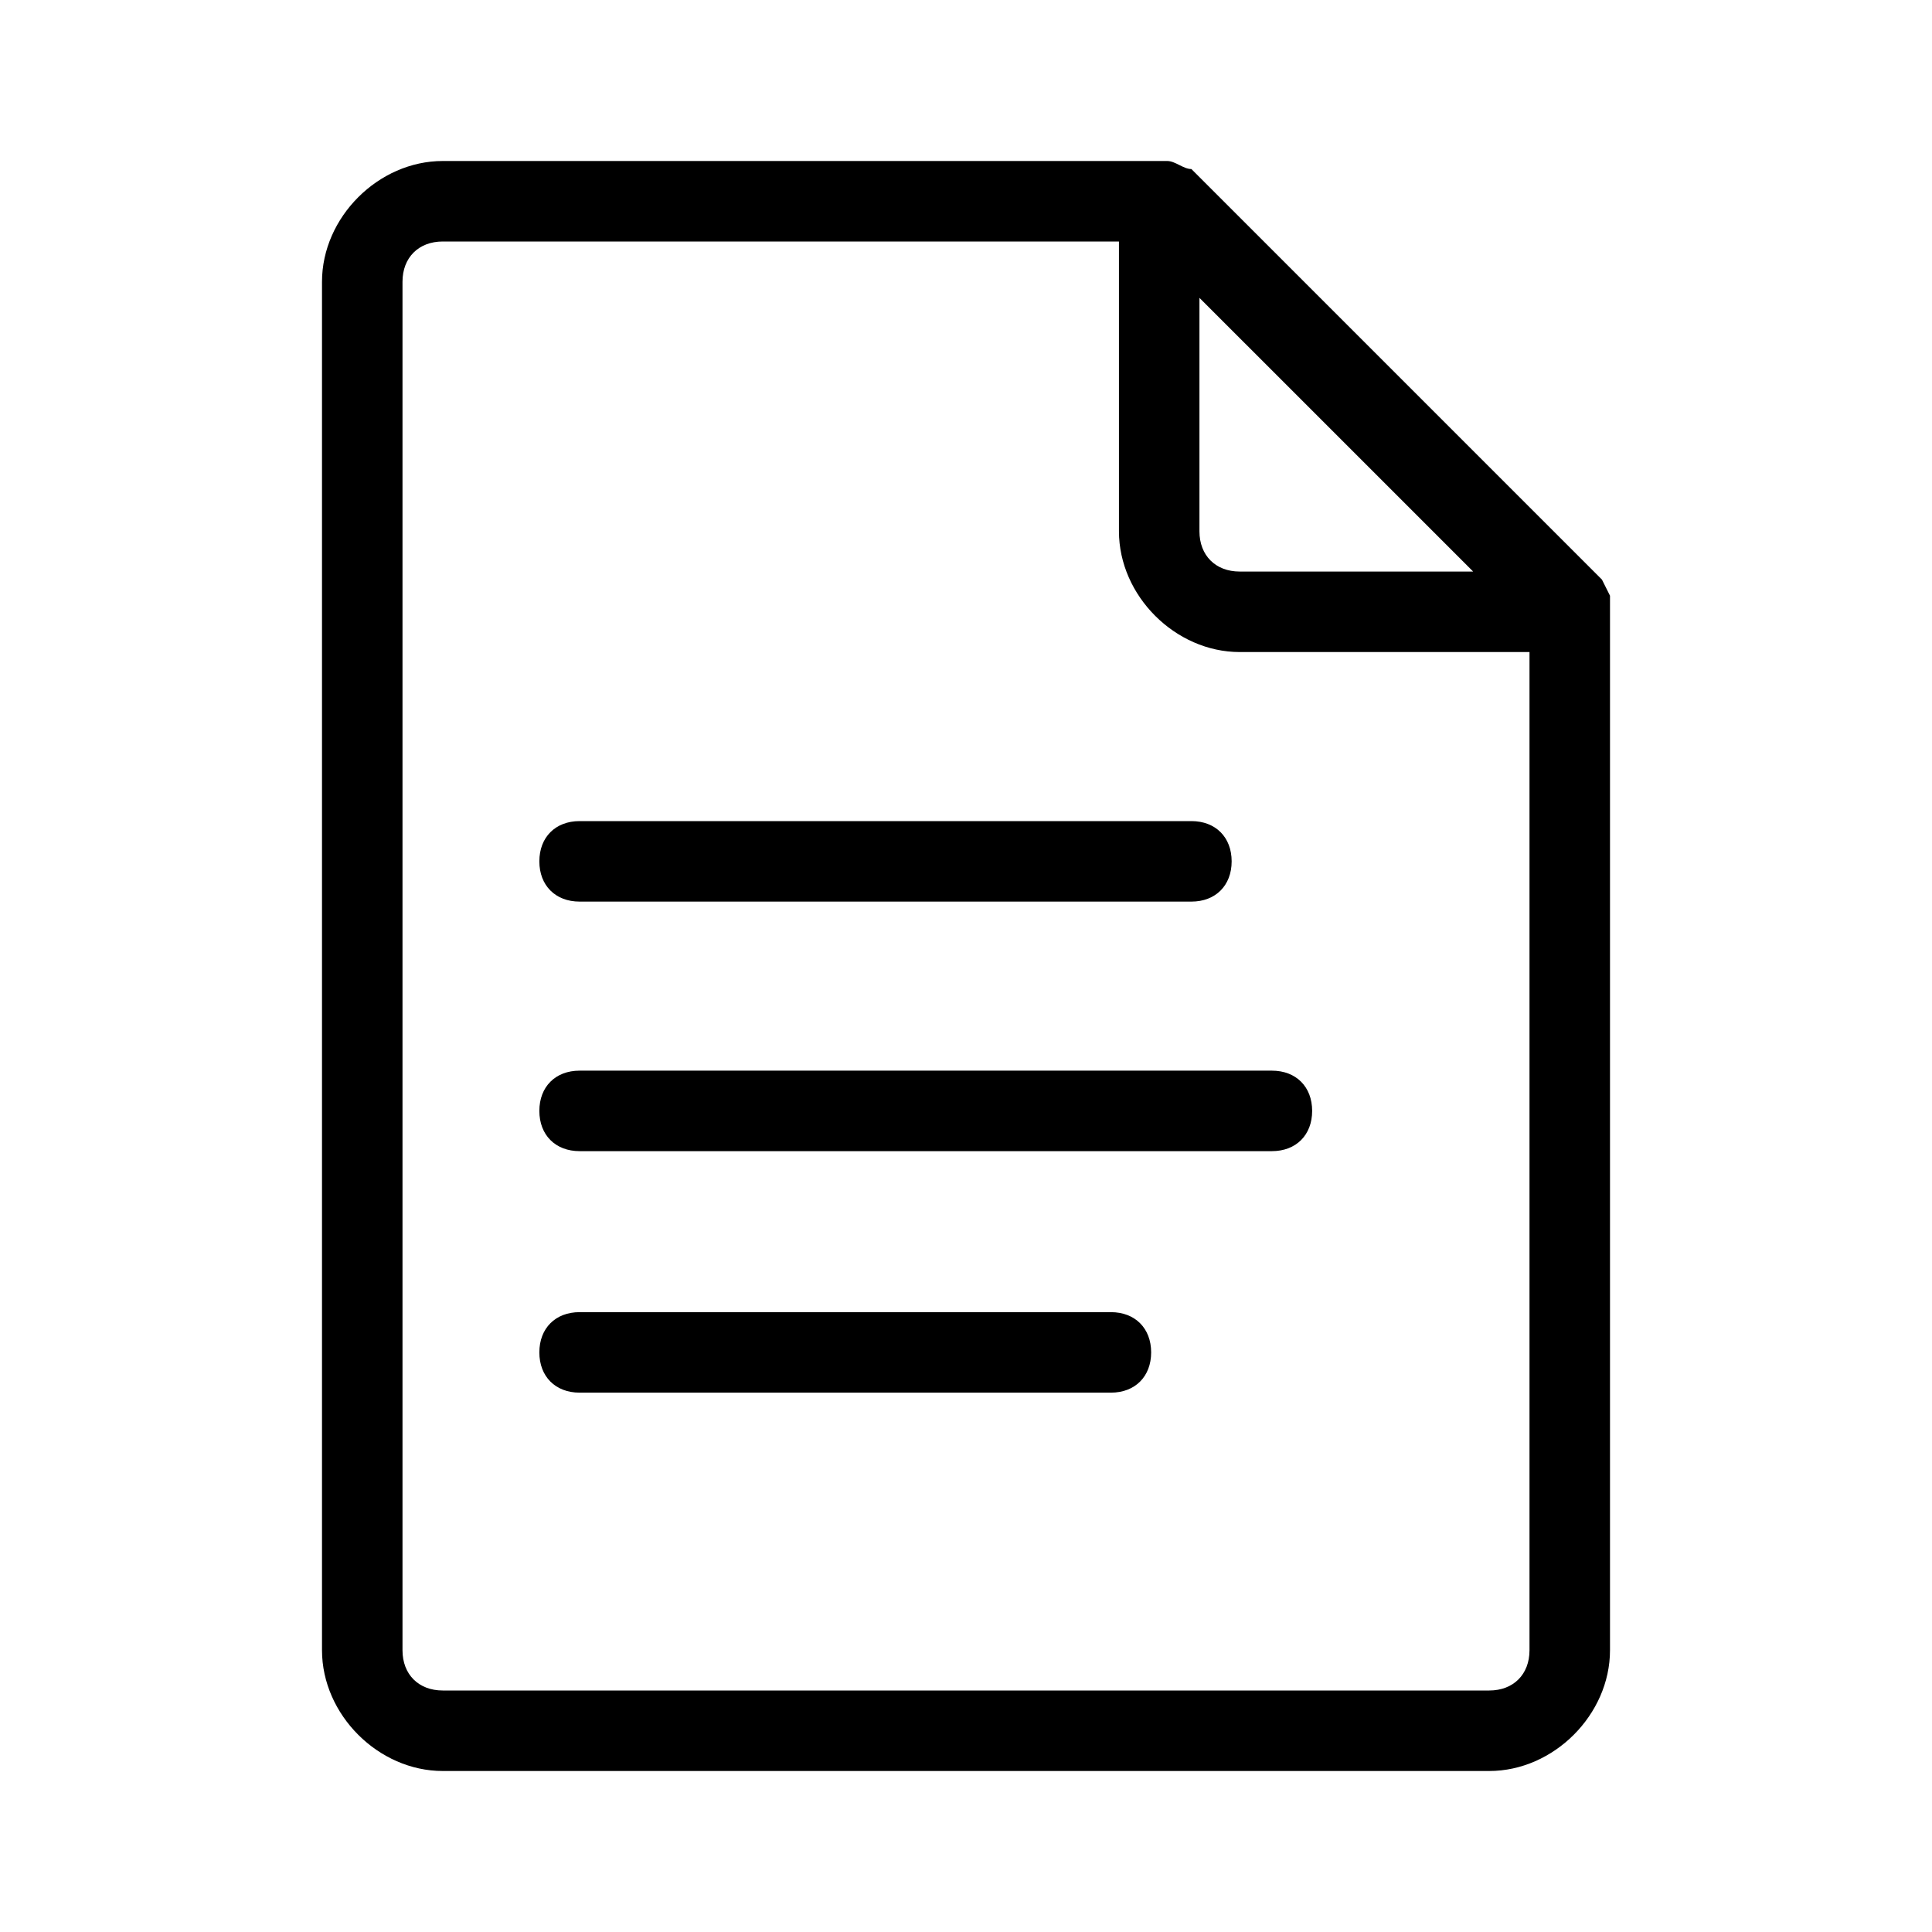
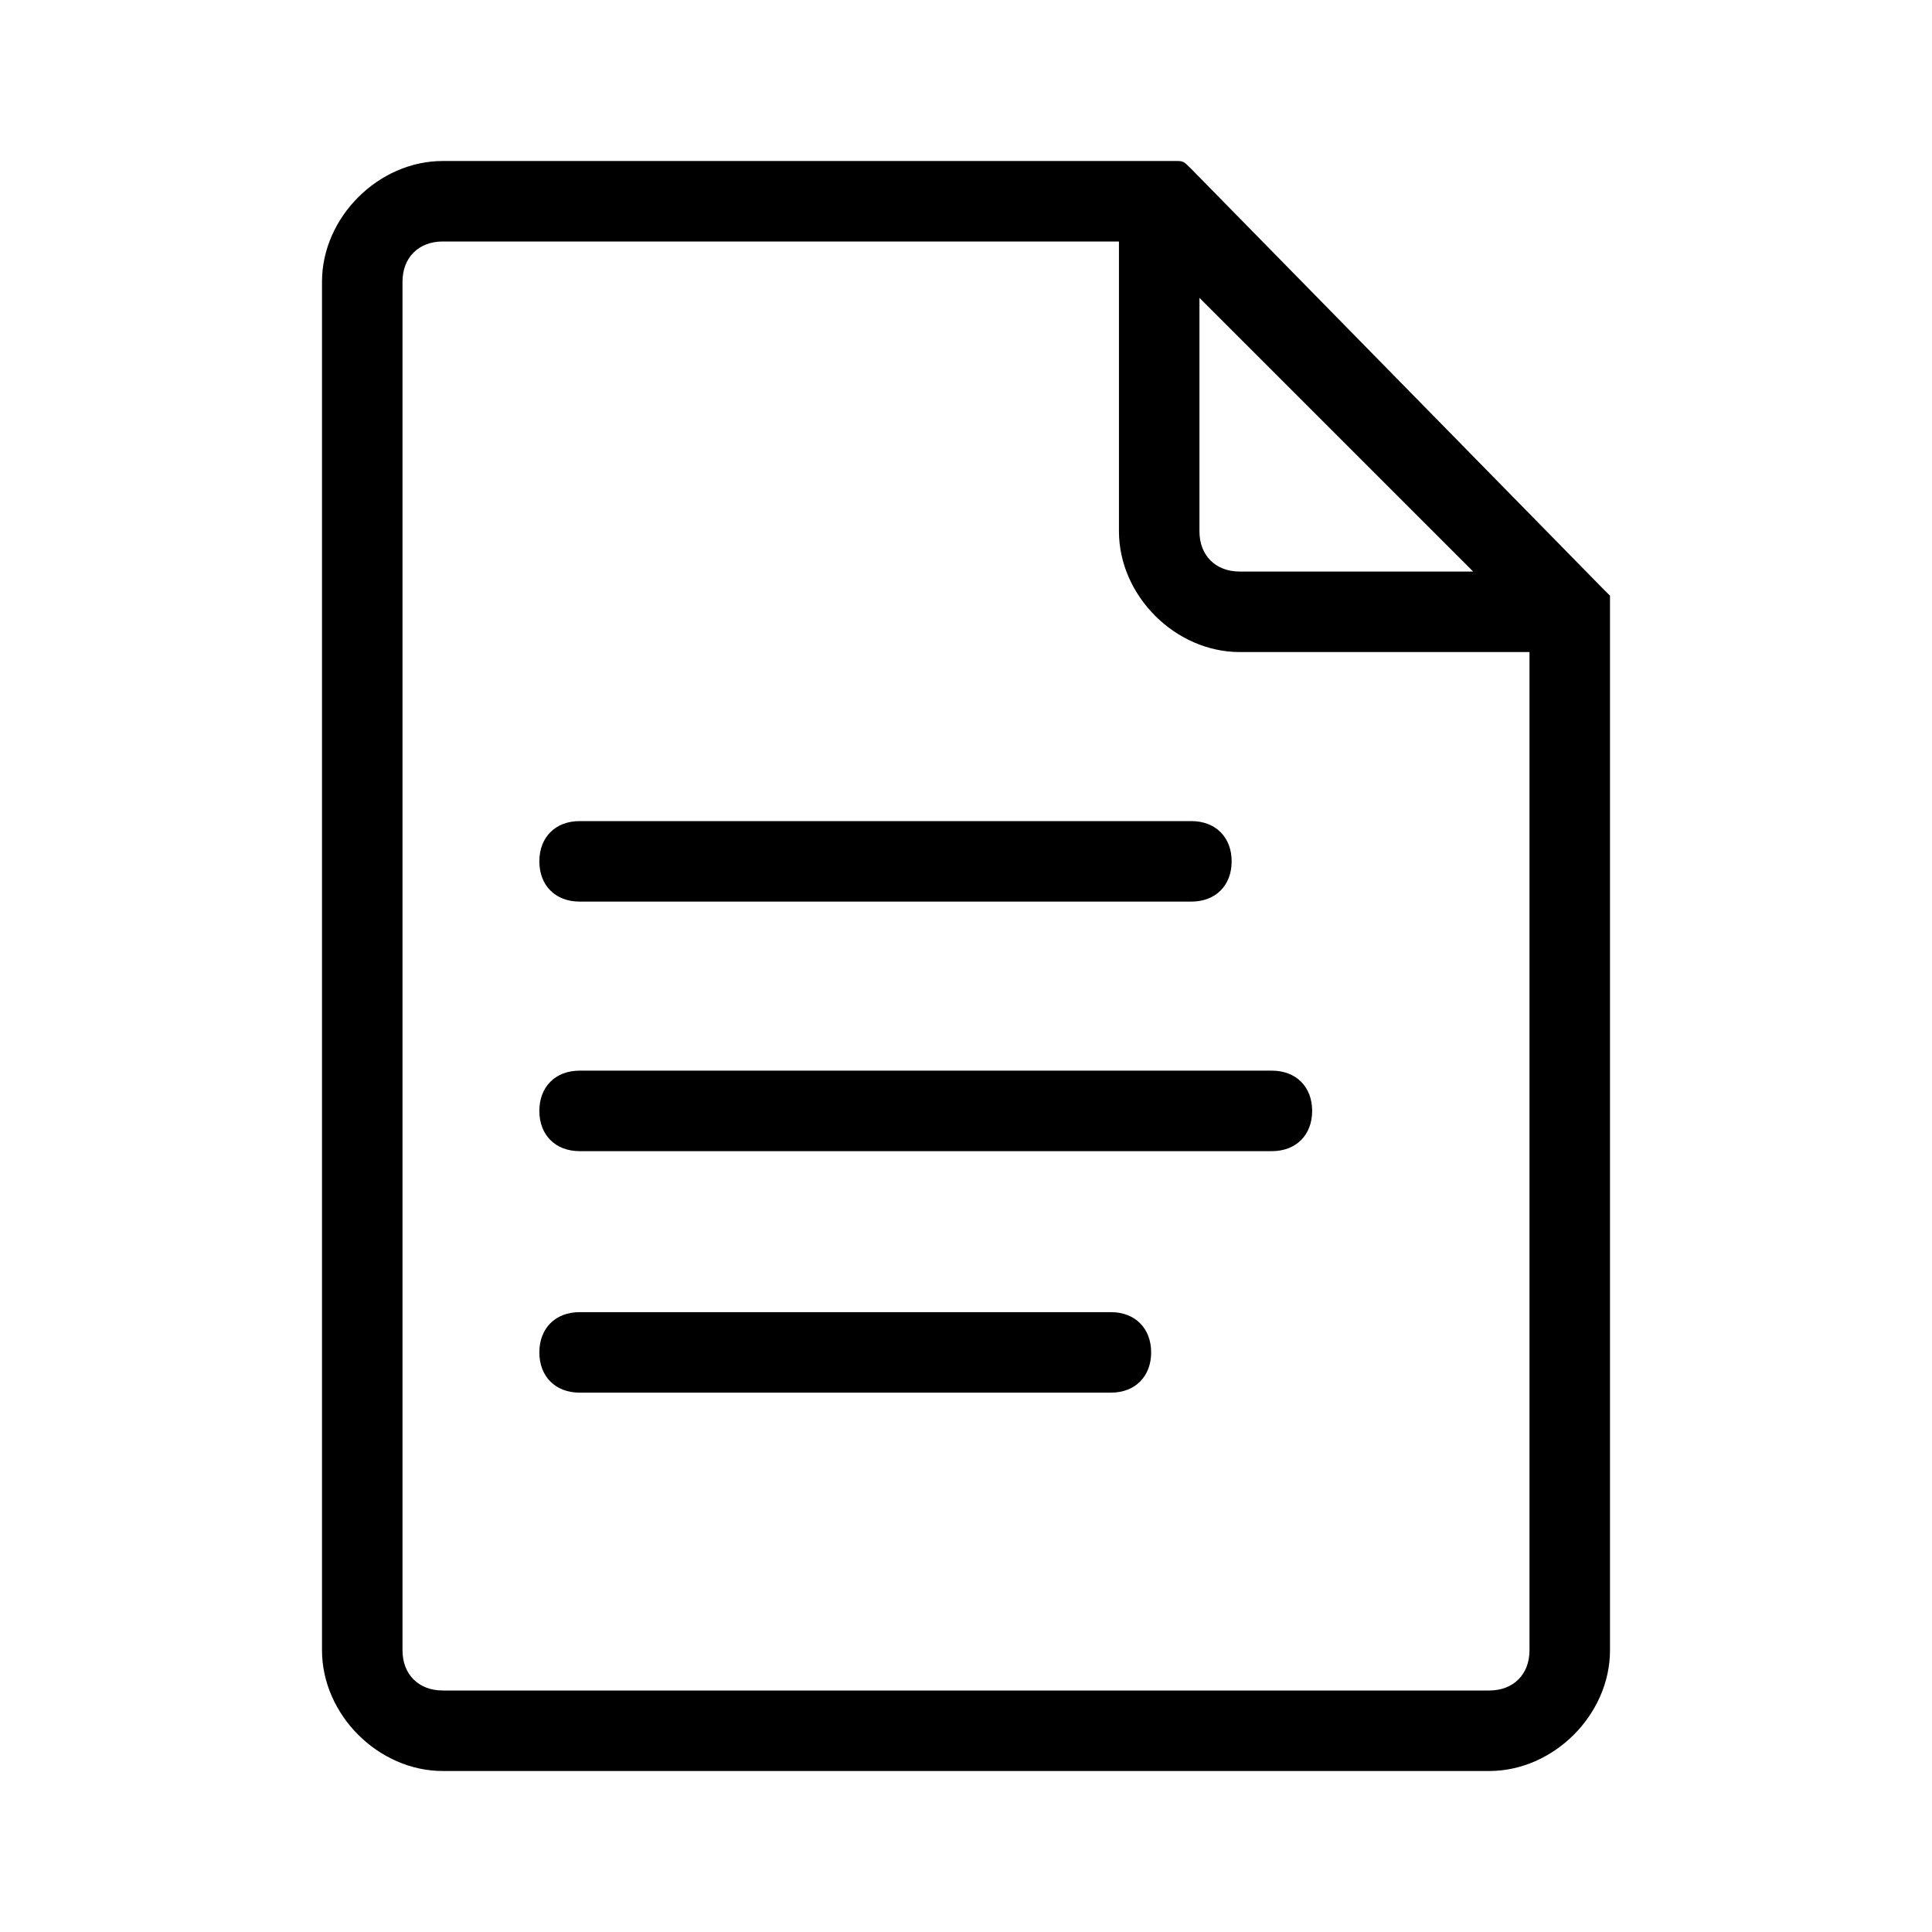
<svg xmlns="http://www.w3.org/2000/svg" version="1.1" id="Camada_1" x="0px" y="0px" viewBox="0 0 24 24" style="enable-background:new 0 0 24 24;" xml:space="preserve">
-   <g id="Create-Here">
-     <path d="M16.3,13.8c0-0.3-0.2-0.5-0.5-0.5H7.2c-0.3,0-0.5,0.2-0.5,0.5s0.2,0.5,0.5,0.5h8.6C16.1,14.3,16.3,14.1,16.3,13.8z" />
-     <path d="M7.2,16.3c-0.3,0-0.5,0.2-0.5,0.5c0,0.3,0.2,0.5,0.5,0.5h6.6c0.3,0,0.5-0.2,0.5-0.5s-0.2-0.5-0.5-0.5H7.2z" />
-     <path d="M7.2,11.2h7.6c0.3,0,0.5-0.2,0.5-0.5s-0.2-0.5-0.5-0.5H7.2c-0.3,0-0.5,0.2-0.5,0.5C6.7,11,6.9,11.2,7.2,11.2z" />
-     <path d="M19.9,7.2l-5.1-5.1C14.7,2.1,14.6,2,14.5,2h-9C4.7,2,4,2.7,4,3.5c0,0,0,0,0,0l0,0v17C4,21.3,4.7,22,5.5,22c0,0,0,0,0,0h13   c0.8,0,1.5-0.7,1.5-1.5c0,0,0-13,0-13.1C20,7.4,20,7.4,19.9,7.2z M18.3,7.1h-2.9c-0.3,0-0.5-0.2-0.5-0.5V3.7L18.3,7.1z M19,9.5v11   c0,0.3-0.2,0.5-0.5,0.5h-13C5.2,21,5,20.8,5,20.5v-17C5,3.2,5.2,3,5.5,3h8.4v3.6c0,0.8,0.7,1.5,1.5,1.5H19V9.5z" />
+   <g>
+     <path d="M6.7,13.8c0,0.3,0.2,0.5,0.5,0.5h8.6c0.3,0,0.5-0.2,0.5-0.5s-0.2-0.5-0.5-0.5H7.2C6.9,13.3,6.7,13.5,6.7,13.8z" />
+     <path d="M13.8,16.3H7.2c-0.3,0-0.5,0.2-0.5,0.5s0.2,0.5,0.5,0.5h6.6c0.3,0,0.5-0.2,0.5-0.5S14.1,16.3,13.8,16.3z" />
+     <path d="M7.2,11.2h7.6c0.3,0,0.5-0.2,0.5-0.5s-0.2-0.5-0.5-0.5H7.2c-0.3,0-0.5,0.2-0.5,0.5S6.9,11.2,7.2,11.2z" />
+     <path d="M19.9,7.3l-5.1-5.2C14.7,2,14.7,2,14.6,2c0,0-9.1,0-9.1,0C4.7,2,4,2.7,4,3.5v17C4,21.3,4.7,22,5.5,22h13   c0.8,0,1.5-0.7,1.5-1.5c0,0,0-9.4,0-12.3c0-0.3,0-0.4,0-0.6c0-0.1,0-0.1,0-0.2C20,7.4,20,7.4,19.9,7.3z M14.9,3.7l3.4,3.4h-2.9   c-0.3,0-0.5-0.2-0.5-0.5V3.7z M19,9.5v11c0,0.3-0.2,0.5-0.5,0.5h-13C5.2,21,5,20.8,5,20.5v-17C5,3.2,5.2,3,5.5,3h8.4v3.6   c0,0.8,0.7,1.5,1.5,1.5H19V9.5z" />
  </g>
</svg>
